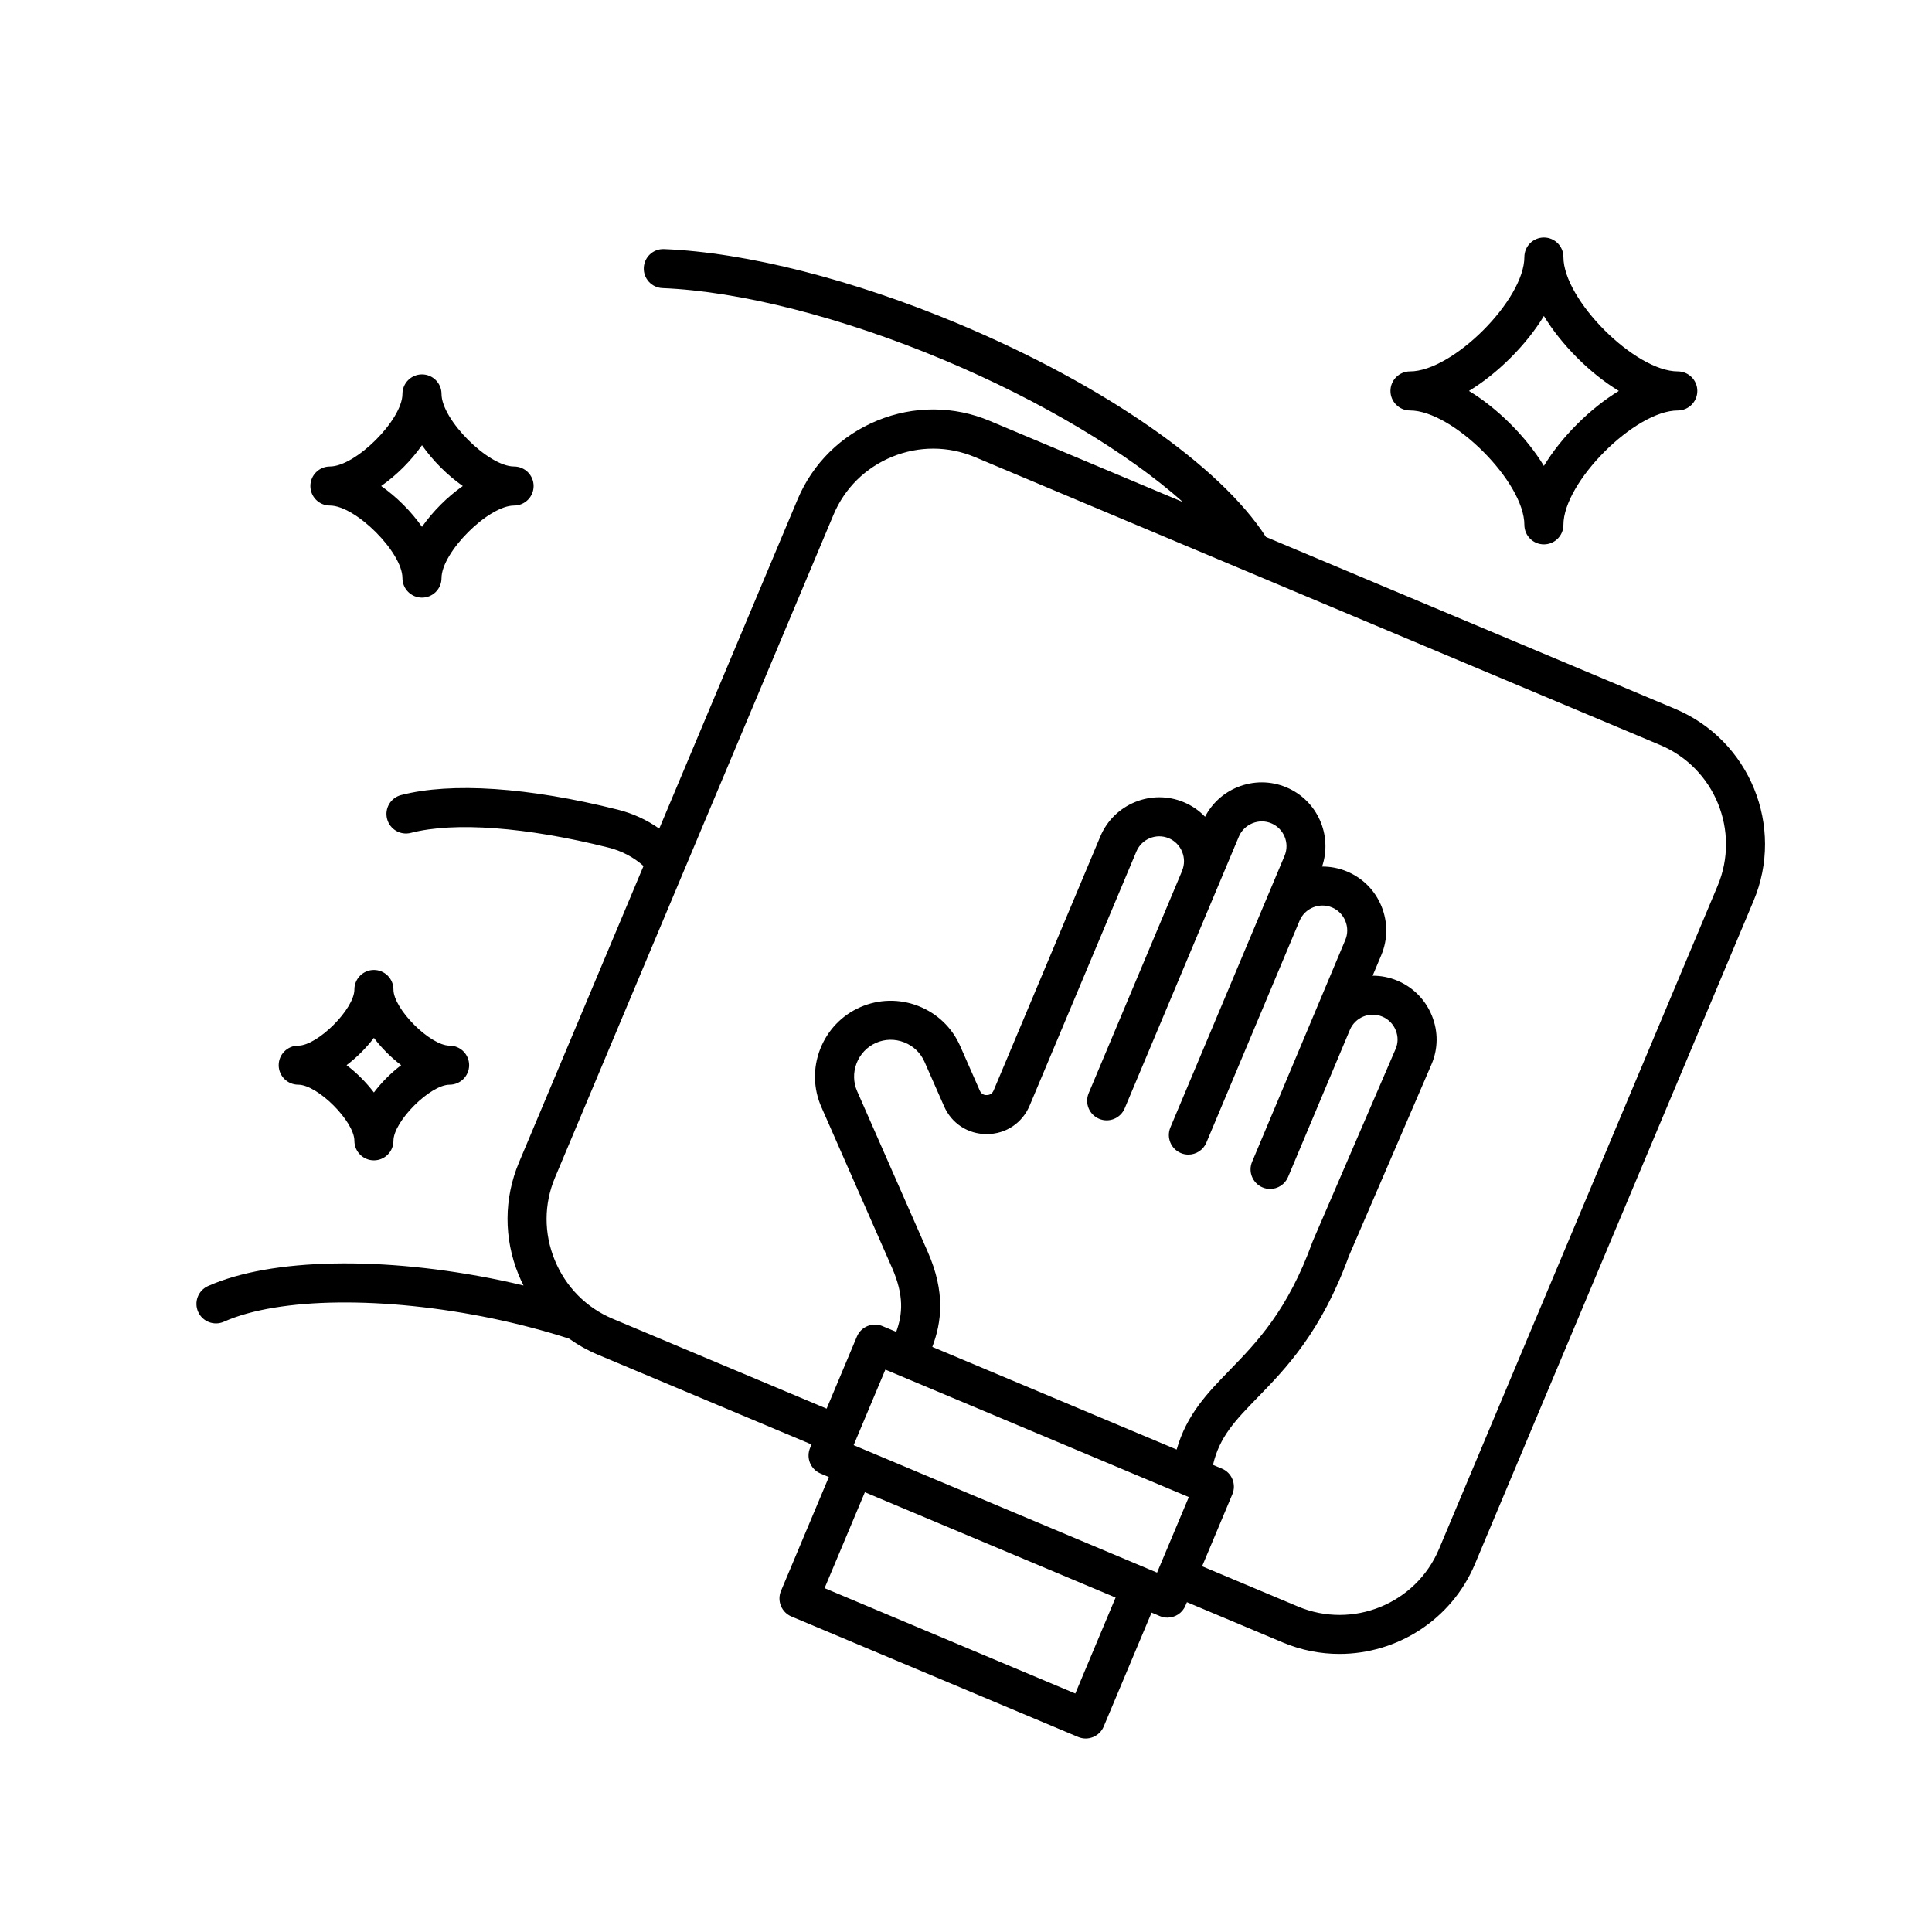
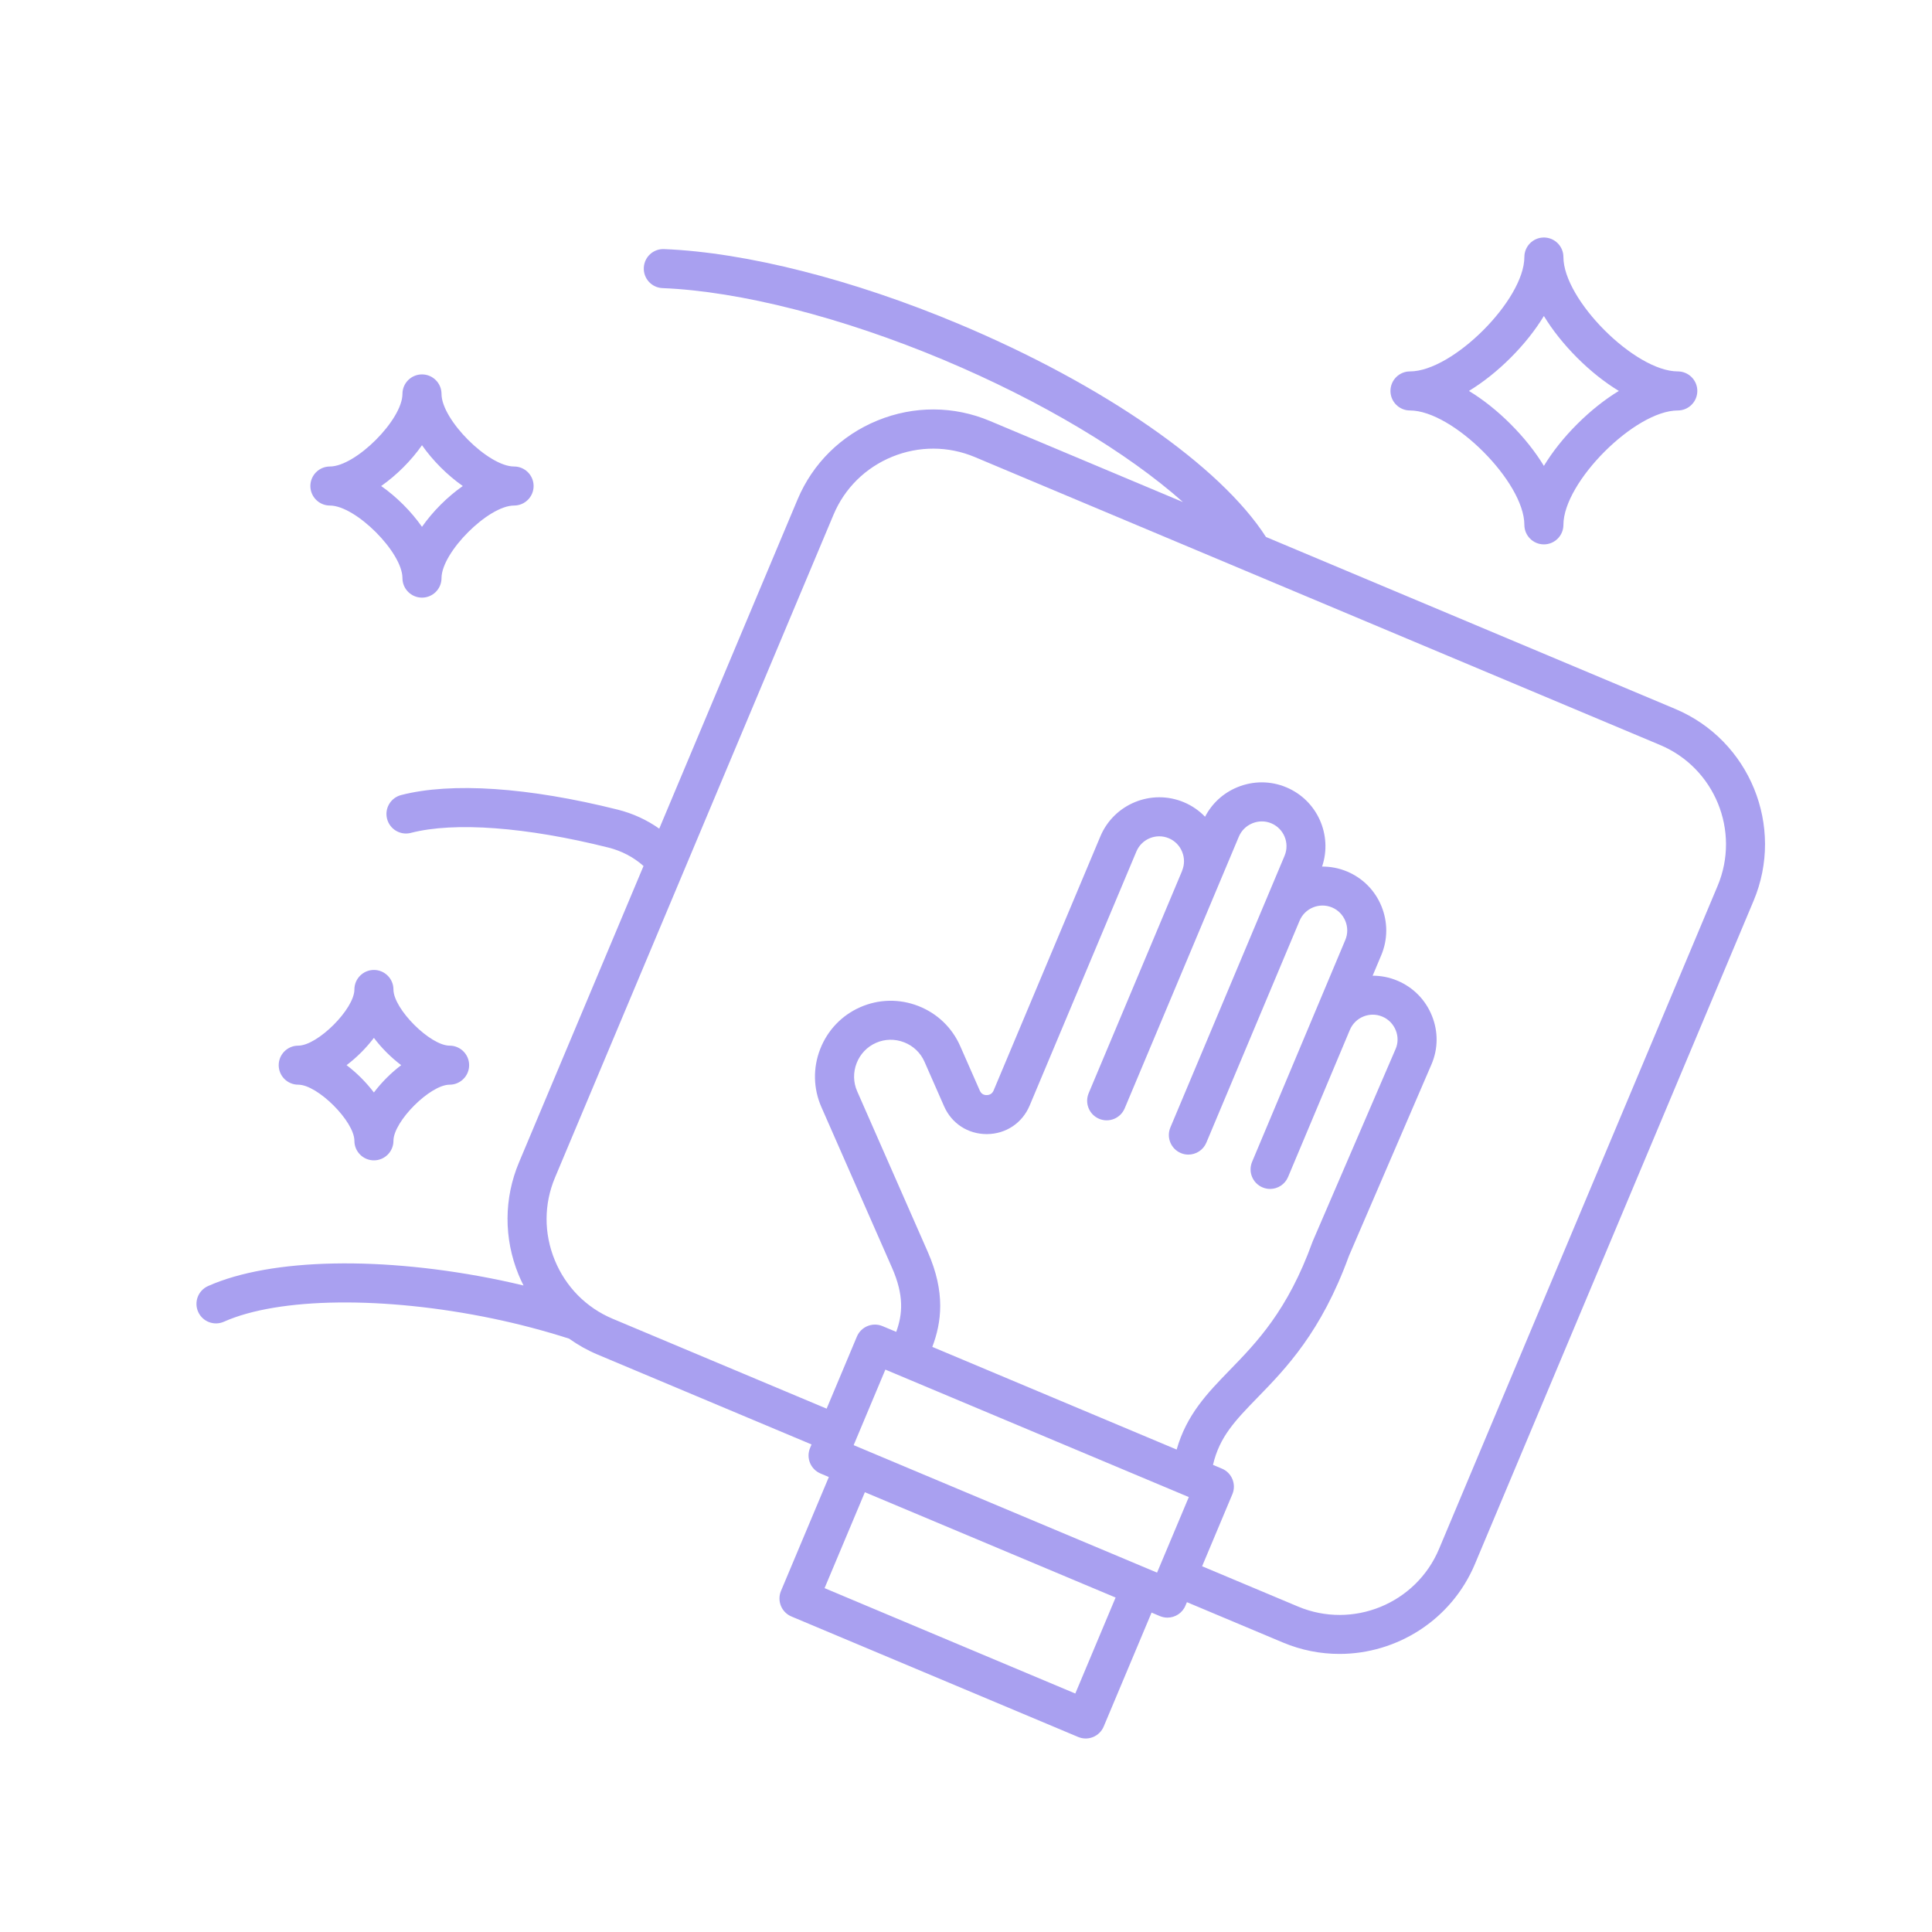
<svg xmlns="http://www.w3.org/2000/svg" width="400" zoomAndPan="magnify" viewBox="0 0 300 300" height="400" preserveAspectRatio="xMidYMid meet" version="1.0">
  <defs>
    <clipPath id="50fb0744a7">
      <path d="M 30 36.898 L 275 36.898 L 275 270 L 30 270 Z M 30 36.898 " clip-rule="nonzero" />
    </clipPath>
  </defs>
  <g clip-path="url(#50fb0744a7)">
-     <path fill="currentColor" d="M 260.113 110.074 L 196.578 83.379 C 189.484 72.336 171.371 59.75 148.906 50.312 C 132.531 43.43 115.84 39.188 103.121 38.68 C 101.438 38.609 100.039 39.91 99.969 41.586 C 99.898 43.258 101.199 44.668 102.871 44.738 C 114.898 45.223 130.82 49.289 146.559 55.898 C 161.75 62.281 175.062 70.285 183.691 77.961 L 153.695 65.359 C 148.102 63.008 141.906 62.984 136.258 65.293 C 130.609 67.602 126.203 71.953 123.848 77.547 L 102.367 128.672 C 100.461 127.324 98.305 126.32 95.949 125.727 C 82.055 122.242 70.098 121.438 62.281 123.457 C 60.66 123.879 59.684 125.531 60.105 127.152 C 60.523 128.773 62.176 129.75 63.797 129.332 C 70.547 127.582 81.73 128.414 94.469 131.609 C 96.547 132.129 98.402 133.113 99.926 134.473 L 80.59 180.496 C 78.238 186.09 78.215 192.285 80.523 197.938 C 80.754 198.508 81.02 199.062 81.293 199.609 C 80.113 199.324 78.93 199.059 77.746 198.809 C 59.469 195.004 42.055 195.348 32.301 199.699 C 30.77 200.383 30.09 202.176 30.77 203.703 C 31.453 205.234 33.246 205.914 34.773 205.234 C 43.293 201.434 59.676 201.242 76.512 204.742 C 80.559 205.586 84.539 206.637 88.367 207.863 C 89.73 208.836 91.207 209.668 92.781 210.332 L 126.016 224.293 L 125.789 224.832 C 125.141 226.379 125.863 228.152 127.41 228.805 L 128.703 229.352 L 121.27 247.043 C 120.957 247.785 120.957 248.617 121.262 249.359 C 121.562 250.105 122.152 250.699 122.895 251.008 L 167.414 269.715 C 167.789 269.871 168.188 269.953 168.59 269.953 C 168.977 269.953 169.367 269.875 169.734 269.727 C 170.477 269.422 171.074 268.836 171.383 268.094 L 178.816 250.402 L 180.109 250.949 C 180.492 251.109 180.891 251.184 181.281 251.184 C 182.465 251.184 183.59 250.488 184.074 249.324 L 184.305 248.785 L 199.188 255.039 C 202.066 256.25 205.051 256.82 207.988 256.82 C 216.895 256.82 225.375 251.562 229.031 242.852 L 272.285 139.902 C 277.168 128.328 271.699 114.938 260.113 110.074 Z M 166.973 262.969 L 128.039 246.605 L 134.297 231.711 L 173.23 248.066 Z M 179.668 244.195 L 132.555 224.402 L 137.48 212.672 L 184.598 232.465 Z M 144.066 194.398 L 133.102 169.453 C 132.488 168.066 132.465 166.516 133.016 165.09 C 133.57 163.668 134.641 162.543 136.027 161.934 C 137.414 161.32 138.961 161.297 140.391 161.848 C 141.816 162.402 142.938 163.473 143.551 164.859 L 146.594 171.777 C 147.766 174.449 150.297 176.102 153.211 176.102 C 153.23 176.102 153.254 176.102 153.273 176.102 C 156.207 176.078 158.746 174.379 159.883 171.672 L 176.457 132.223 C 177.277 130.266 179.539 129.34 181.492 130.164 C 182.434 130.559 183.168 131.305 183.559 132.262 C 183.949 133.215 183.949 134.262 183.555 135.203 L 183.566 135.207 L 169.047 169.754 C 168.402 171.301 169.125 173.074 170.668 173.727 C 172.215 174.379 173.988 173.652 174.641 172.105 L 192.371 129.906 C 192.766 128.965 193.516 128.234 194.469 127.84 C 195.426 127.449 196.473 127.449 197.41 127.844 C 199.367 128.668 200.289 130.926 199.469 132.883 L 196.215 140.625 L 181.734 175.074 C 181.09 176.621 181.812 178.395 183.359 179.047 C 183.742 179.211 184.141 179.285 184.531 179.285 C 185.711 179.285 186.84 178.586 187.324 177.426 L 201.801 142.965 C 202.625 141.012 204.883 140.094 206.84 140.91 C 207.781 141.305 208.512 142.055 208.906 143.008 C 209.297 143.965 209.297 145.012 208.902 145.949 L 194.426 180.406 C 193.777 181.953 194.5 183.727 196.047 184.379 C 196.43 184.539 196.828 184.617 197.219 184.617 C 198.402 184.617 199.527 183.918 200.012 182.758 L 209.609 159.918 C 210.434 157.961 212.691 157.035 214.648 157.859 C 215.602 158.258 216.344 159.016 216.734 159.988 C 217.113 160.934 217.109 161.957 216.715 162.871 L 203.859 192.699 C 203.832 192.758 203.812 192.812 203.793 192.867 C 199.949 203.5 195.152 208.43 190.922 212.781 C 187.512 216.293 184.258 219.645 182.711 225.086 L 144.77 209.145 C 146.203 205.344 146.84 200.711 144.066 194.398 Z M 266.707 137.566 L 223.453 240.52 C 219.883 249.023 210.055 253.035 201.551 249.461 L 186.664 243.207 L 191.363 232.016 C 191.676 231.27 191.676 230.438 191.371 229.695 C 191.07 228.953 190.484 228.355 189.738 228.047 L 188.352 227.465 C 189.367 223.094 191.809 220.574 195.262 217.02 C 199.68 212.48 205.172 206.828 209.457 195.031 L 222.277 165.281 C 223.316 162.871 223.344 160.191 222.352 157.734 C 221.352 155.246 219.445 153.312 216.992 152.281 C 215.734 151.75 214.43 151.504 213.141 151.508 L 214.484 148.316 C 215.504 145.879 215.516 143.188 214.516 140.73 C 213.516 138.273 211.621 136.359 209.184 135.332 C 207.914 134.797 206.594 134.555 205.293 134.559 C 206.941 129.684 204.566 124.281 199.75 122.258 C 197.316 121.234 194.621 121.227 192.164 122.227 C 189.961 123.125 188.199 124.742 187.121 126.824 C 186.203 125.871 185.098 125.102 183.84 124.574 C 178.801 122.457 172.98 124.84 170.863 129.875 L 154.289 169.324 C 154.09 169.789 153.723 170.039 153.223 170.043 C 152.715 170.062 152.344 169.805 152.141 169.344 L 149.098 162.43 C 147.836 159.559 145.527 157.352 142.59 156.207 C 139.652 155.066 136.457 155.133 133.586 156.391 C 130.715 157.652 128.508 159.961 127.359 162.898 C 126.215 165.832 126.285 169.031 127.543 171.902 L 138.508 196.848 C 140.398 201.148 140.168 204.059 139.164 206.812 L 137.031 205.918 C 135.492 205.273 133.711 205.996 133.059 207.543 L 128.359 218.734 L 95.125 204.773 C 91.027 203.051 87.836 199.816 86.137 195.66 C 84.438 191.508 84.453 186.965 86.176 182.863 L 129.434 79.91 C 131.156 75.812 134.391 72.621 138.543 70.922 C 142.695 69.23 147.238 69.246 151.344 70.961 L 257.754 115.672 C 266.27 119.234 270.281 129.062 266.707 137.566 Z M 218.941 63.738 C 225.582 63.738 236.703 74.859 236.703 81.5 C 236.703 83.172 238.062 84.531 239.734 84.531 C 241.406 84.531 242.766 83.172 242.766 81.5 C 242.766 74.859 253.891 63.738 260.527 63.738 C 262.199 63.738 263.559 62.379 263.559 60.703 C 263.559 59.031 262.199 57.672 260.527 57.672 C 253.891 57.672 242.766 46.551 242.766 39.91 C 242.766 38.238 241.406 36.879 239.734 36.879 C 238.062 36.879 236.703 38.238 236.703 39.91 C 236.703 46.551 225.582 57.672 218.941 57.672 C 217.27 57.672 215.91 59.031 215.91 60.703 C 215.91 62.379 217.266 63.738 218.941 63.738 Z M 234.574 55.547 C 236.656 53.465 238.402 51.262 239.734 49.066 C 241.07 51.262 242.812 53.457 244.895 55.547 C 246.977 57.633 249.18 59.371 251.371 60.703 C 249.18 62.039 246.98 63.781 244.895 65.863 C 242.809 67.945 241.07 70.148 239.734 72.344 C 238.402 70.148 236.656 67.949 234.574 65.863 C 232.492 63.777 230.289 62.039 228.098 60.703 C 230.289 59.371 232.488 57.629 234.574 55.547 Z M 51.227 78.5 C 55.227 78.5 62.492 85.77 62.492 89.77 C 62.492 91.441 63.852 92.801 65.527 92.801 C 67.199 92.801 68.559 91.441 68.559 89.77 C 68.559 85.77 75.824 78.5 79.824 78.5 C 81.5 78.5 82.859 77.141 82.859 75.469 C 82.859 73.797 81.5 72.438 79.824 72.438 C 75.824 72.438 68.559 65.172 68.559 61.168 C 68.559 59.496 67.199 58.137 65.527 58.137 C 63.852 58.137 62.492 59.496 62.492 61.168 C 62.492 65.172 55.227 72.438 51.227 72.438 C 49.555 72.438 48.195 73.797 48.195 75.469 C 48.195 77.141 49.555 78.5 51.227 78.5 Z M 65.527 69.133 C 67.215 71.539 69.457 73.781 71.863 75.469 C 69.457 77.156 67.215 79.402 65.527 81.805 C 63.84 79.402 61.594 77.156 59.188 75.469 C 61.594 73.781 63.84 71.539 65.527 69.133 Z M 46.309 168.43 C 49.324 168.43 55.031 174.137 55.031 177.148 C 55.031 178.82 56.391 180.18 58.062 180.18 C 59.734 180.18 61.094 178.82 61.094 177.148 C 61.094 174.133 66.801 168.43 69.816 168.43 C 71.488 168.43 72.848 167.07 72.848 165.398 C 72.848 163.727 71.488 162.367 69.816 162.367 C 66.801 162.367 61.094 156.664 61.094 153.645 C 61.094 151.973 59.734 150.613 58.062 150.613 C 56.391 150.613 55.031 151.973 55.031 153.645 C 55.031 156.664 49.324 162.367 46.309 162.367 C 44.637 162.367 43.277 163.727 43.277 165.398 C 43.277 167.07 44.633 168.43 46.309 168.43 Z M 58.059 161.16 C 59.254 162.742 60.719 164.207 62.297 165.398 C 60.715 166.598 59.25 168.062 58.059 169.641 C 56.859 168.059 55.395 166.59 53.816 165.398 C 55.395 164.203 56.863 162.734 58.059 161.16 Z M 58.059 161.16 " fill-opacity="1" fill-rule="nonzero" />
+     <path fill="#a9a0f0" d="M 260.113 110.074 L 196.578 83.379 C 189.484 72.336 171.371 59.75 148.906 50.312 C 132.531 43.43 115.84 39.188 103.121 38.68 C 101.438 38.609 100.039 39.91 99.969 41.586 C 99.898 43.258 101.199 44.668 102.871 44.738 C 114.898 45.223 130.82 49.289 146.559 55.898 C 161.75 62.281 175.062 70.285 183.691 77.961 L 153.695 65.359 C 148.102 63.008 141.906 62.984 136.258 65.293 C 130.609 67.602 126.203 71.953 123.848 77.547 L 102.367 128.672 C 100.461 127.324 98.305 126.32 95.949 125.727 C 82.055 122.242 70.098 121.438 62.281 123.457 C 60.66 123.879 59.684 125.531 60.105 127.152 C 60.523 128.773 62.176 129.75 63.797 129.332 C 70.547 127.582 81.73 128.414 94.469 131.609 C 96.547 132.129 98.402 133.113 99.926 134.473 L 80.59 180.496 C 78.238 186.09 78.215 192.285 80.523 197.938 C 80.754 198.508 81.02 199.062 81.293 199.609 C 80.113 199.324 78.93 199.059 77.746 198.809 C 59.469 195.004 42.055 195.348 32.301 199.699 C 30.77 200.383 30.09 202.176 30.77 203.703 C 31.453 205.234 33.246 205.914 34.773 205.234 C 43.293 201.434 59.676 201.242 76.512 204.742 C 80.559 205.586 84.539 206.637 88.367 207.863 C 89.73 208.836 91.207 209.668 92.781 210.332 L 126.016 224.293 L 125.789 224.832 C 125.141 226.379 125.863 228.152 127.41 228.805 L 128.703 229.352 L 121.27 247.043 C 120.957 247.785 120.957 248.617 121.262 249.359 C 121.562 250.105 122.152 250.699 122.895 251.008 L 167.414 269.715 C 167.789 269.871 168.188 269.953 168.59 269.953 C 168.977 269.953 169.367 269.875 169.734 269.727 C 170.477 269.422 171.074 268.836 171.383 268.094 L 178.816 250.402 L 180.109 250.949 C 180.492 251.109 180.891 251.184 181.281 251.184 C 182.465 251.184 183.59 250.488 184.074 249.324 L 184.305 248.785 L 199.188 255.039 C 202.066 256.25 205.051 256.82 207.988 256.82 C 216.895 256.82 225.375 251.562 229.031 242.852 L 272.285 139.902 C 277.168 128.328 271.699 114.938 260.113 110.074 Z M 166.973 262.969 L 128.039 246.605 L 134.297 231.711 L 173.23 248.066 Z M 179.668 244.195 L 132.555 224.402 L 137.48 212.672 L 184.598 232.465 Z M 144.066 194.398 L 133.102 169.453 C 132.488 168.066 132.465 166.516 133.016 165.09 C 133.57 163.668 134.641 162.543 136.027 161.934 C 137.414 161.32 138.961 161.297 140.391 161.848 C 141.816 162.402 142.938 163.473 143.551 164.859 L 146.594 171.777 C 147.766 174.449 150.297 176.102 153.211 176.102 C 153.23 176.102 153.254 176.102 153.273 176.102 C 156.207 176.078 158.746 174.379 159.883 171.672 L 176.457 132.223 C 177.277 130.266 179.539 129.34 181.492 130.164 C 182.434 130.559 183.168 131.305 183.559 132.262 C 183.949 133.215 183.949 134.262 183.555 135.203 L 183.566 135.207 L 169.047 169.754 C 168.402 171.301 169.125 173.074 170.668 173.727 C 172.215 174.379 173.988 173.652 174.641 172.105 L 192.371 129.906 C 192.766 128.965 193.516 128.234 194.469 127.84 C 195.426 127.449 196.473 127.449 197.41 127.844 C 199.367 128.668 200.289 130.926 199.469 132.883 L 196.215 140.625 L 181.734 175.074 C 181.09 176.621 181.812 178.395 183.359 179.047 C 183.742 179.211 184.141 179.285 184.531 179.285 C 185.711 179.285 186.84 178.586 187.324 177.426 L 201.801 142.965 C 202.625 141.012 204.883 140.094 206.84 140.91 C 207.781 141.305 208.512 142.055 208.906 143.008 C 209.297 143.965 209.297 145.012 208.902 145.949 L 194.426 180.406 C 193.777 181.953 194.5 183.727 196.047 184.379 C 196.43 184.539 196.828 184.617 197.219 184.617 C 198.402 184.617 199.527 183.918 200.012 182.758 L 209.609 159.918 C 210.434 157.961 212.691 157.035 214.648 157.859 C 215.602 158.258 216.344 159.016 216.734 159.988 C 217.113 160.934 217.109 161.957 216.715 162.871 L 203.859 192.699 C 203.832 192.758 203.812 192.812 203.793 192.867 C 199.949 203.5 195.152 208.43 190.922 212.781 C 187.512 216.293 184.258 219.645 182.711 225.086 L 144.77 209.145 C 146.203 205.344 146.84 200.711 144.066 194.398 Z M 266.707 137.566 L 223.453 240.52 C 219.883 249.023 210.055 253.035 201.551 249.461 L 186.664 243.207 L 191.363 232.016 C 191.676 231.27 191.676 230.438 191.371 229.695 C 191.07 228.953 190.484 228.355 189.738 228.047 L 188.352 227.465 C 189.367 223.094 191.809 220.574 195.262 217.02 C 199.68 212.48 205.172 206.828 209.457 195.031 L 222.277 165.281 C 223.316 162.871 223.344 160.191 222.352 157.734 C 221.352 155.246 219.445 153.312 216.992 152.281 C 215.734 151.75 214.43 151.504 213.141 151.508 L 214.484 148.316 C 215.504 145.879 215.516 143.188 214.516 140.73 C 213.516 138.273 211.621 136.359 209.184 135.332 C 207.914 134.797 206.594 134.555 205.293 134.559 C 206.941 129.684 204.566 124.281 199.75 122.258 C 197.316 121.234 194.621 121.227 192.164 122.227 C 189.961 123.125 188.199 124.742 187.121 126.824 C 186.203 125.871 185.098 125.102 183.84 124.574 C 178.801 122.457 172.98 124.84 170.863 129.875 L 154.289 169.324 C 154.09 169.789 153.723 170.039 153.223 170.043 C 152.715 170.062 152.344 169.805 152.141 169.344 L 149.098 162.43 C 147.836 159.559 145.527 157.352 142.59 156.207 C 139.652 155.066 136.457 155.133 133.586 156.391 C 130.715 157.652 128.508 159.961 127.359 162.898 C 126.215 165.832 126.285 169.031 127.543 171.902 L 138.508 196.848 C 140.398 201.148 140.168 204.059 139.164 206.812 L 137.031 205.918 C 135.492 205.273 133.711 205.996 133.059 207.543 L 128.359 218.734 L 95.125 204.773 C 91.027 203.051 87.836 199.816 86.137 195.66 C 84.438 191.508 84.453 186.965 86.176 182.863 L 129.434 79.91 C 131.156 75.812 134.391 72.621 138.543 70.922 C 142.695 69.23 147.238 69.246 151.344 70.961 L 257.754 115.672 C 266.27 119.234 270.281 129.062 266.707 137.566 Z M 218.941 63.738 C 225.582 63.738 236.703 74.859 236.703 81.5 C 236.703 83.172 238.062 84.531 239.734 84.531 C 241.406 84.531 242.766 83.172 242.766 81.5 C 242.766 74.859 253.891 63.738 260.527 63.738 C 262.199 63.738 263.559 62.379 263.559 60.703 C 263.559 59.031 262.199 57.672 260.527 57.672 C 253.891 57.672 242.766 46.551 242.766 39.91 C 242.766 38.238 241.406 36.879 239.734 36.879 C 238.062 36.879 236.703 38.238 236.703 39.91 C 236.703 46.551 225.582 57.672 218.941 57.672 C 217.27 57.672 215.91 59.031 215.91 60.703 C 215.91 62.379 217.266 63.738 218.941 63.738 Z M 234.574 55.547 C 236.656 53.465 238.402 51.262 239.734 49.066 C 241.07 51.262 242.812 53.457 244.895 55.547 C 246.977 57.633 249.18 59.371 251.371 60.703 C 249.18 62.039 246.98 63.781 244.895 65.863 C 242.809 67.945 241.07 70.148 239.734 72.344 C 238.402 70.148 236.656 67.949 234.574 65.863 C 232.492 63.777 230.289 62.039 228.098 60.703 C 230.289 59.371 232.488 57.629 234.574 55.547 Z M 51.227 78.5 C 55.227 78.5 62.492 85.77 62.492 89.77 C 62.492 91.441 63.852 92.801 65.527 92.801 C 67.199 92.801 68.559 91.441 68.559 89.77 C 68.559 85.77 75.824 78.5 79.824 78.5 C 81.5 78.5 82.859 77.141 82.859 75.469 C 82.859 73.797 81.5 72.438 79.824 72.438 C 75.824 72.438 68.559 65.172 68.559 61.168 C 68.559 59.496 67.199 58.137 65.527 58.137 C 63.852 58.137 62.492 59.496 62.492 61.168 C 62.492 65.172 55.227 72.438 51.227 72.438 C 49.555 72.438 48.195 73.797 48.195 75.469 C 48.195 77.141 49.555 78.5 51.227 78.5 Z M 65.527 69.133 C 67.215 71.539 69.457 73.781 71.863 75.469 C 69.457 77.156 67.215 79.402 65.527 81.805 C 63.84 79.402 61.594 77.156 59.188 75.469 C 61.594 73.781 63.84 71.539 65.527 69.133 Z M 46.309 168.43 C 49.324 168.43 55.031 174.137 55.031 177.148 C 55.031 178.82 56.391 180.18 58.062 180.18 C 59.734 180.18 61.094 178.82 61.094 177.148 C 61.094 174.133 66.801 168.43 69.816 168.43 C 71.488 168.43 72.848 167.07 72.848 165.398 C 72.848 163.727 71.488 162.367 69.816 162.367 C 66.801 162.367 61.094 156.664 61.094 153.645 C 61.094 151.973 59.734 150.613 58.062 150.613 C 56.391 150.613 55.031 151.973 55.031 153.645 C 55.031 156.664 49.324 162.367 46.309 162.367 C 44.637 162.367 43.277 163.727 43.277 165.398 C 43.277 167.07 44.633 168.43 46.309 168.43 Z M 58.059 161.16 C 59.254 162.742 60.719 164.207 62.297 165.398 C 60.715 166.598 59.25 168.062 58.059 169.641 C 56.859 168.059 55.395 166.59 53.816 165.398 C 55.395 164.203 56.863 162.734 58.059 161.16 Z M 58.059 161.16 " fill-opacity="1" fill-rule="nonzero" />
  </g>
</svg>
